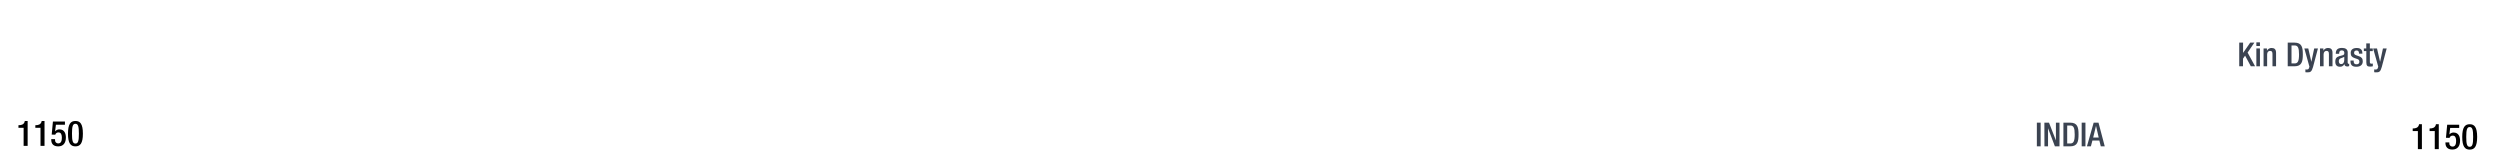
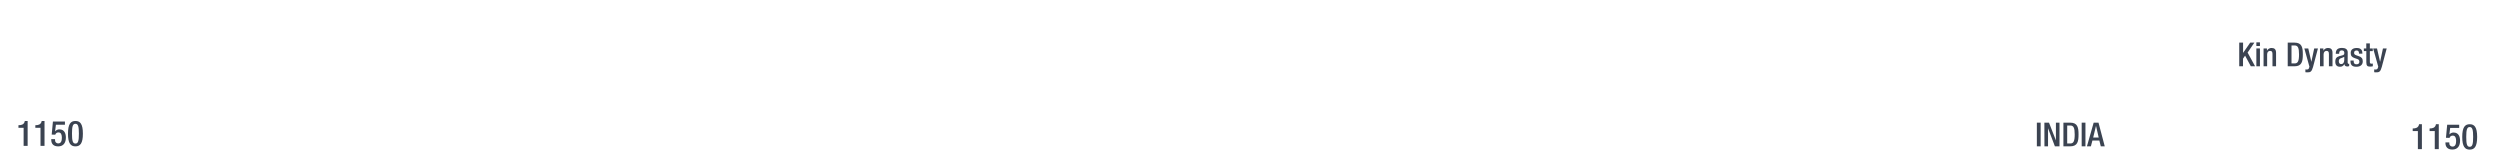
<svg xmlns="http://www.w3.org/2000/svg" viewBox="0 0 1847.91 111">
  <g id="YEARS">
    <g id="Right">
-       <path d="M1787.21,110.23V96.87h-3.82V94.94h.29c1.77,0,3.79-.44,4.34-2.76v-.36h2.16v18.41Z" />
-       <path d="M1799.69,110.23V96.87h-3.82V94.94h.29c1.77,0,3.79-.44,4.34-2.76v-.36h2.16v18.41Z" />
-       <path d="M1807.62,105.26h2.81v.5a2.35,2.35,0,0,0,2.42,2.6c2.08,0,2.63-2,2.63-4.19s-.58-3.92-2.48-3.92a2.34,2.34,0,0,0-2.41,1.69l-2.63-.11.91-9.65h8.87v2.37h-6.66l-.6,4.84,0,0a4.08,4.08,0,0,1,3.1-1.43c3.85,0,4.81,3.25,4.81,6.08,0,3.7-1.69,6.5-5.67,6.5-3.3,0-5.15-1.69-5.15-4.94Z" />
-       <path d="M1825.51,91.82c3.54,0,5.51,2.21,5.51,9.39s-2,9.38-5.51,9.38-5.51-2.21-5.51-9.38S1822,91.82,1825.51,91.82Zm0,16.69c2,0,2.55-2,2.55-7.3s-.55-7.31-2.55-7.31-2.55,2-2.55,7.31S1823.51,108.51,1825.51,108.51Z" />
+       <path d="M1787.21,110.23V96.87h-3.82V94.94h.29c1.77,0,3.79-.44,4.34-2.76v-.36h2.16v18.41Z" fill="#3b4351" />
+       <path d="M1799.69,110.23V96.87h-3.82V94.94h.29c1.77,0,3.79-.44,4.34-2.76v-.36h2.16v18.41Z" fill="#3b4351" />
+       <path d="M1807.62,105.26h2.81v.5a2.35,2.35,0,0,0,2.42,2.6c2.08,0,2.63-2,2.63-4.19s-.58-3.92-2.48-3.92a2.34,2.34,0,0,0-2.41,1.69l-2.63-.11.91-9.65h8.87v2.37h-6.66l-.6,4.84,0,0a4.08,4.08,0,0,1,3.1-1.43c3.85,0,4.81,3.25,4.81,6.08,0,3.7-1.69,6.5-5.67,6.5-3.3,0-5.15-1.69-5.15-4.94Z" fill="#3b4351" />
+       <path d="M1825.51,91.82c3.54,0,5.51,2.21,5.51,9.39s-2,9.38-5.51,9.38-5.51-2.21-5.51-9.38S1822,91.82,1825.51,91.82Zm0,16.69c2,0,2.55-2,2.55-7.3s-.55-7.31-2.55-7.31-2.55,2-2.55,7.31S1823.51,108.51,1825.51,108.51Z" fill="#3b4351" />
    </g>
    <g id="left">
-       <path d="M17.46,107.83V94.46H13.64V92.54h.29c1.77,0,3.79-.44,4.34-2.76v-.36h2.16v18.41Z" />
-       <path d="M29.94,107.83V94.46H26.12V92.54h.29c1.77,0,3.79-.44,4.34-2.76v-.36h2.16v18.41Z" />
-       <path d="M37.87,102.86h2.81v.5A2.36,2.36,0,0,0,43.1,106c2.08,0,2.63-2,2.63-4.19s-.58-3.93-2.48-3.93a2.35,2.35,0,0,0-2.41,1.69l-2.63-.1.91-9.65H48v2.37H41.33L40.73,97l.06.05a4,4,0,0,1,3.09-1.43c3.85,0,4.81,3.25,4.81,6.08,0,3.69-1.69,6.5-5.67,6.5-3.3,0-5.15-1.69-5.15-4.94Z" />
-       <path d="M55.76,89.42c3.54,0,5.51,2.21,5.51,9.39s-2,9.38-5.51,9.38-5.51-2.21-5.51-9.38S52.22,89.42,55.76,89.42Zm0,16.69c2,0,2.55-2,2.55-7.3s-.55-7.31-2.55-7.31-2.55,2-2.55,7.31S53.76,106.11,55.76,106.11Z" />
+       <path d="M17.46,107.83V94.46H13.64V92.54h.29c1.77,0,3.79-.44,4.34-2.76v-.36h2.16v18.41Z" fill="#3b4351" />
+       <path d="M29.94,107.83V94.46H26.12V92.54h.29c1.77,0,3.79-.44,4.34-2.76v-.36h2.16v18.41Z" fill="#3b4351" />
+       <path d="M37.87,102.86h2.81v.5A2.36,2.36,0,0,0,43.1,106c2.08,0,2.63-2,2.63-4.19s-.58-3.93-2.48-3.93a2.35,2.35,0,0,0-2.41,1.69l-2.63-.1.91-9.65H48v2.37H41.33L40.73,97l.06.05a4,4,0,0,1,3.09-1.43c3.85,0,4.81,3.25,4.81,6.08,0,3.69-1.69,6.5-5.67,6.5-3.3,0-5.15-1.69-5.15-4.94Z" fill="#3b4351" />
+       <path d="M55.76,89.42c3.54,0,5.51,2.21,5.51,9.39s-2,9.38-5.51,9.38-5.51-2.21-5.51-9.38S52.22,89.42,55.76,89.42Zm0,16.69c2,0,2.55-2,2.55-7.3s-.55-7.31-2.55-7.31-2.55,2-2.55,7.31S53.76,106.11,55.76,106.11Z" fill="#3b4351" />
    </g>
  </g>
  <g id="Text">
    <g id="Indians">
      <path d="M1505.57,90.66h2.8v17.5h-2.8Z" fill="#3b4351" />
      <path d="M1511.13,90.66h3.41l5.07,13h.05v-13h2.65v17.5h-3.41l-5.07-13.38h0v13.38h-2.65Z" fill="#3b4351" />
      <path d="M1525.2,90.66h5c5.49,0,6.18,3.58,6.18,8.75s-.69,8.75-6.18,8.75h-5Zm2.79,15.39h2.3c2.31,0,3.26-1.52,3.26-6.64,0-4.93-.83-6.64-3.26-6.64H1528Z" fill="#3b4351" />
      <path d="M1538.7,90.66h2.79v17.5h-2.79Z" fill="#3b4351" />
      <path d="M1547.56,90.66h3.58l4.61,17.5h-2.92l-1.07-4.29h-5.13l-1.12,4.29h-2.92Zm3.73,11-2-8.63h0l-2.08,8.63Z" fill="#3b4351" />
    </g>
    <g id="Chinese">
      <path d="M1655.16,31.5H1658v7.62h0l5.29-7.62h3.06l-5,7.37L1666.89,49h-3.16l-4.24-7.86-1.54,2.2V49h-2.79Z" fill="#3b4351" />
      <path d="M1667.82,31.3h2.65V34h-2.65Zm0,4.51h2.65V49h-2.65Z" fill="#3b4351" />
      <path d="M1673.14,35.81h2.5v1.54h.07a3.79,3.79,0,0,1,3.38-1.89c2,0,3.29.91,3.29,3.58V49h-2.65V40c0-1.76-.46-2.38-1.84-2.38-1.08,0-2.11.81-2.11,2.58V49h-2.64Z" fill="#3b4351" />
      <path d="M1691,31.5h5c5.49,0,6.17,3.57,6.17,8.74S1701.44,49,1696,49h-5Zm2.8,15.38h2.3c2.3,0,3.26-1.51,3.26-6.64,0-4.92-.83-6.64-3.26-6.64h-2.3Z" fill="#3b4351" />
      <path d="M1706.19,35.81l2.28,9.9h0l2.1-9.9h2.77l-3.62,13.67c-1.06,3.6-1.87,4.1-4.61,4a4.62,4.62,0,0,1-1.05-.1V51.3a3.51,3.51,0,0,0,.85.09c.91,0,1.5-.17,1.79-1l.35-1.08-3.75-13.48Z" fill="#3b4351" />
      <path d="M1714.86,35.81h2.5v1.54h.07a3.82,3.82,0,0,1,3.39-1.89c2,0,3.28.91,3.28,3.58V49h-2.65V40c0-1.76-.46-2.38-1.83-2.38-1.08,0-2.11.81-2.11,2.58V49h-2.65Z" fill="#3b4351" />
      <path d="M1735.3,46.25c0,.49.29.93.68.93a1.14,1.14,0,0,0,.44-.07v1.71a2.83,2.83,0,0,1-1.3.32c-1.17,0-2.15-.47-2.23-1.74h0a3.41,3.41,0,0,1-3.29,1.94c-2.13,0-3.43-1.16-3.43-3.71,0-2.94,1.3-3.55,3.06-4.14l2.06-.56c1-.27,1.55-.54,1.55-1.69s-.42-2-1.82-2c-1.76,0-2,1.25-2,2.52h-2.5c0-2.82,1.16-4.34,4.64-4.34,2.32,0,4.19.91,4.19,3.24ZM1732.8,42a21,21,0,0,1-2.94,1.23,2.17,2.17,0,0,0-1.08,2.13c0,1.1.54,2,1.64,2,1.59,0,2.38-1.17,2.38-3.13Z" fill="#3b4351" />
      <path d="M1743.67,39.66v-.35c0-1.05-.36-2-1.74-2-1,0-1.88.46-1.88,1.71,0,1.06.46,1.45,1.86,1.94l1.69.59c2,.66,2.87,1.71,2.87,3.8,0,2.81-2.08,4-4.73,4-3.33,0-4.34-1.55-4.34-4.1v-.49h2.35v.42c0,1.54.52,2.35,2.06,2.35s2.16-.73,2.16-1.93a1.91,1.91,0,0,0-1.45-1.94l-2.15-.76c-2-.66-2.82-1.69-2.82-3.8,0-2.47,1.76-3.63,4.51-3.63,3.35,0,4.11,2,4.11,3.61v.59Z" fill="#3b4351" />
      <path d="M1747.25,35.81h1.81V32.06h2.65v3.75h2.16v2h-2.16v7.86c0,1.06.29,1.4,1.2,1.4a5.1,5.1,0,0,0,1-.07v2a8.58,8.58,0,0,1-2.14.22c-1.76,0-2.67-.52-2.67-3.19V37.77h-1.81Z" fill="#3b4351" />
      <path d="M1757,35.81l2.28,9.9h0l2.11-9.9h2.77l-3.63,13.67c-1,3.6-1.86,4.1-4.61,4a4.67,4.67,0,0,1-1-.1V51.3a3.54,3.54,0,0,0,.86.09c.9,0,1.49-.17,1.78-1l.35-1.08-3.75-13.48Z" fill="#3b4351" />
    </g>
  </g>
</svg>
